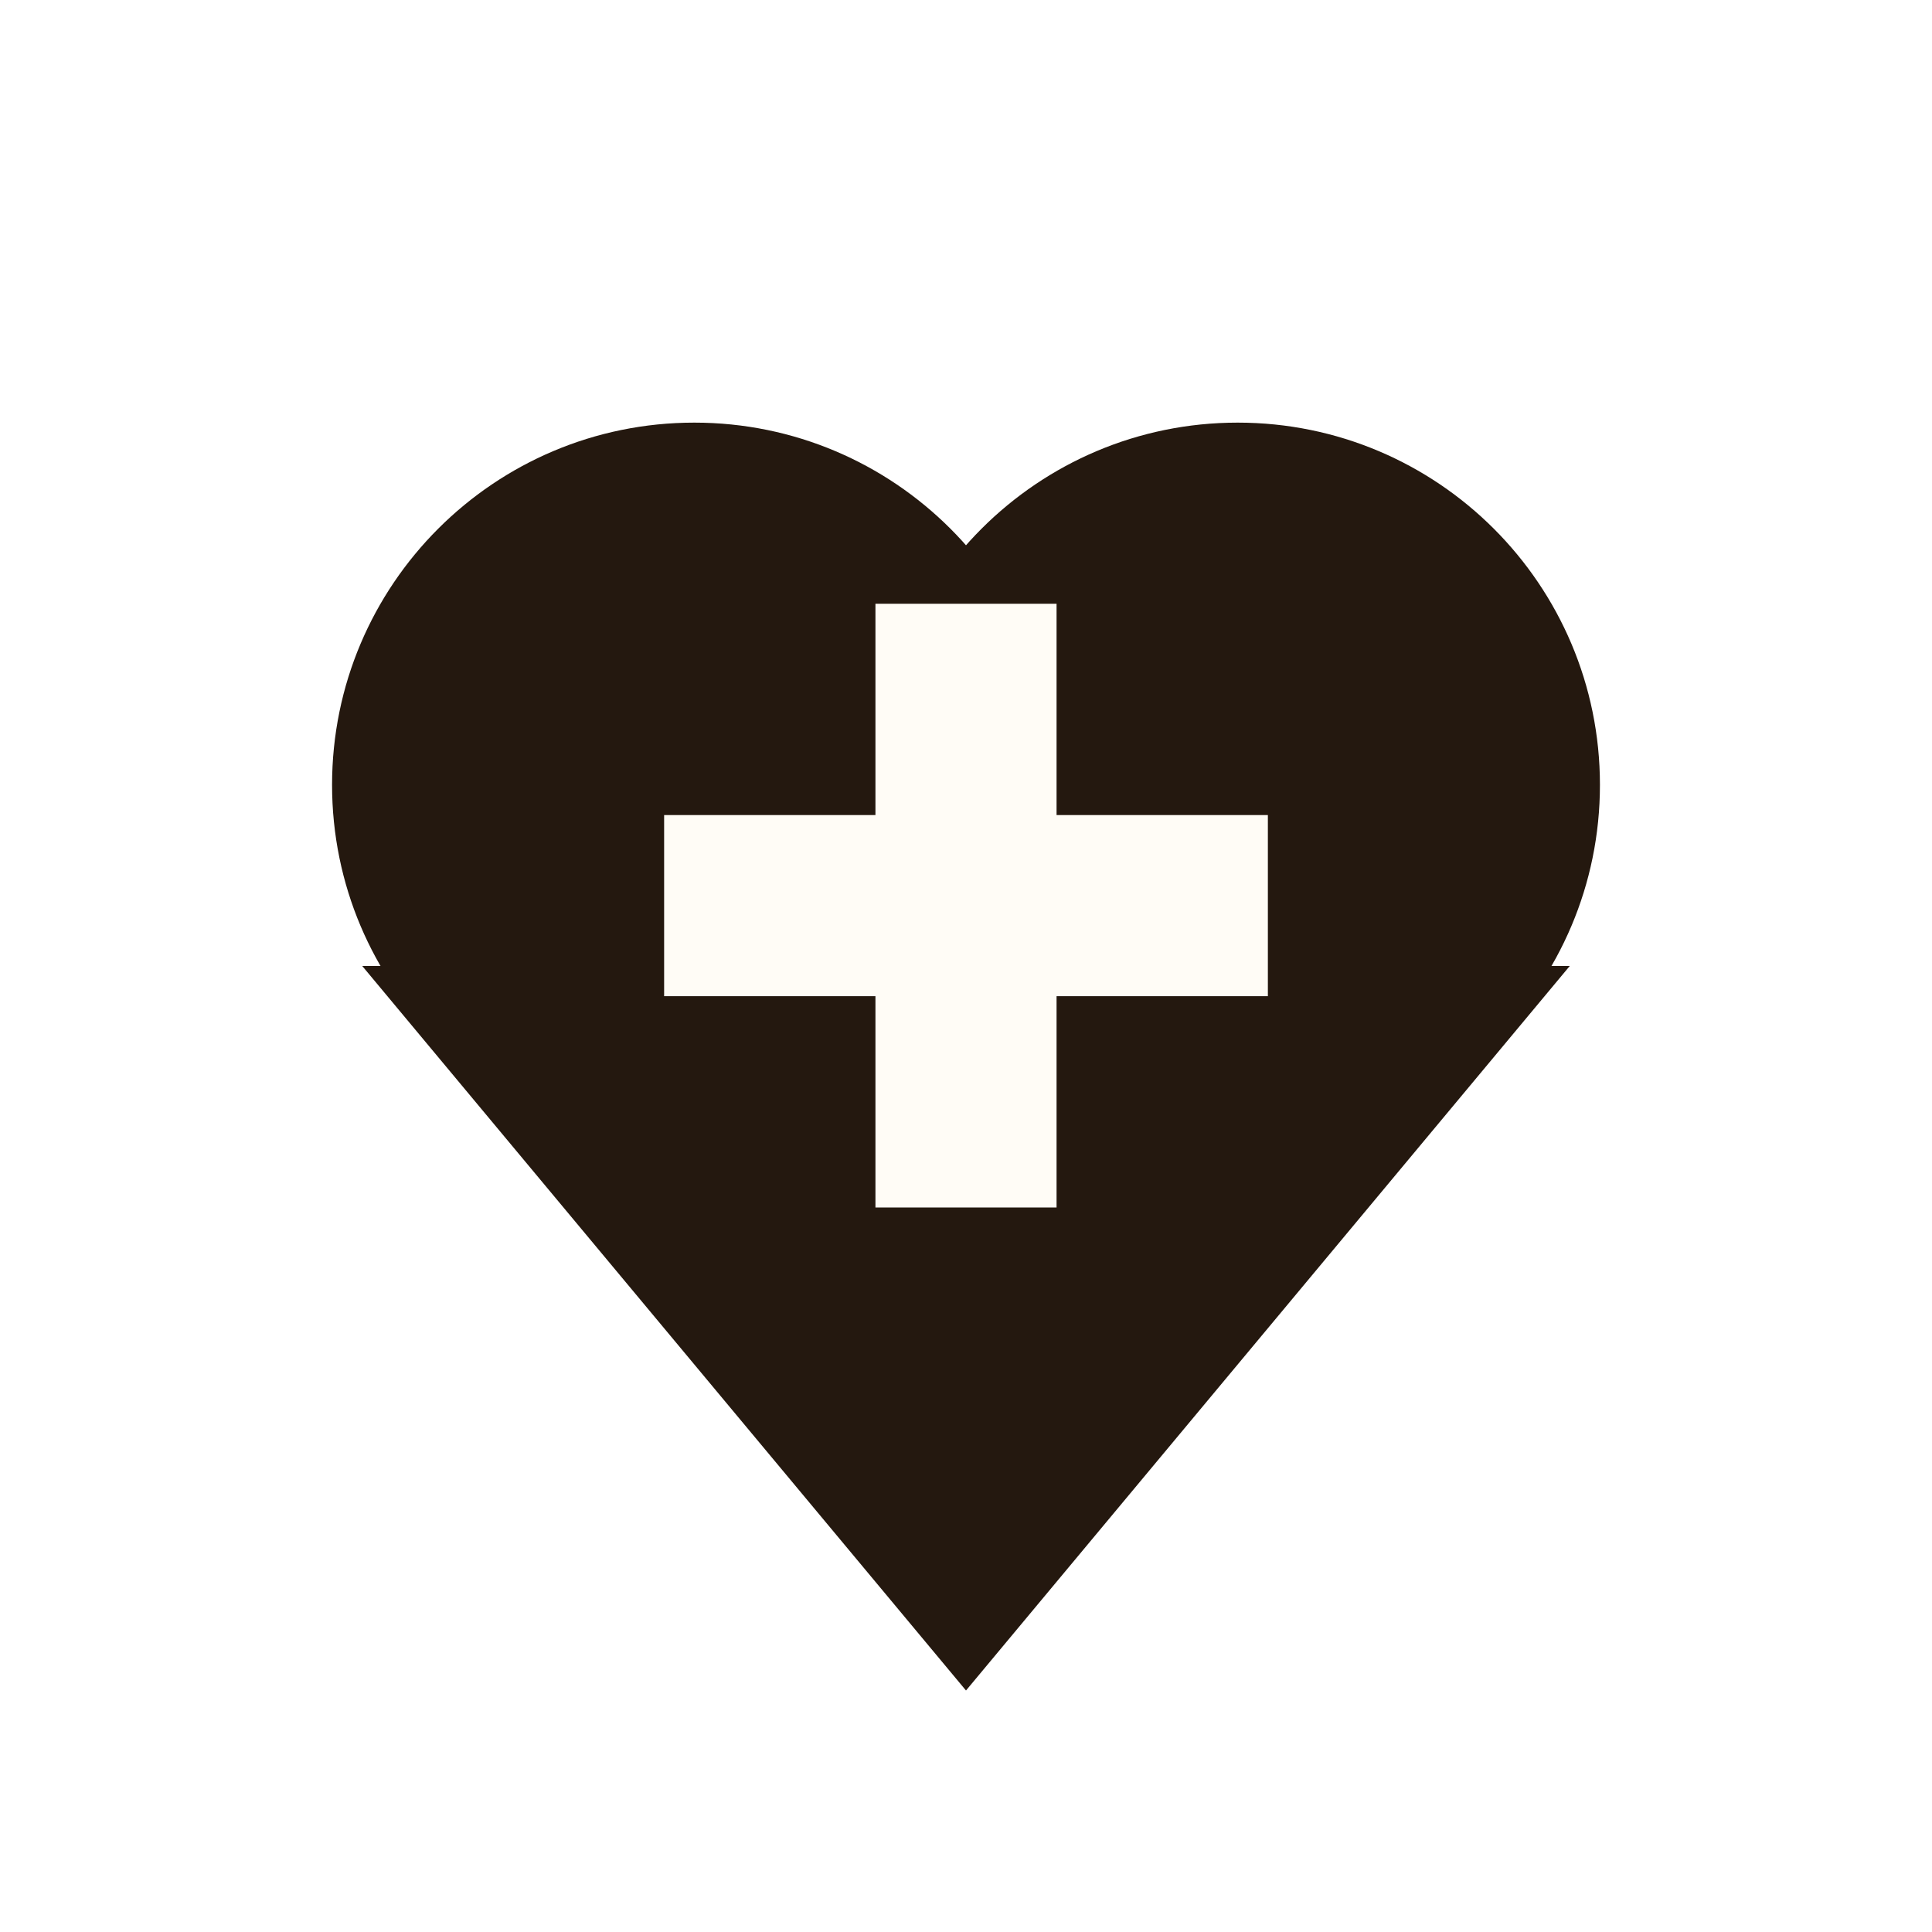
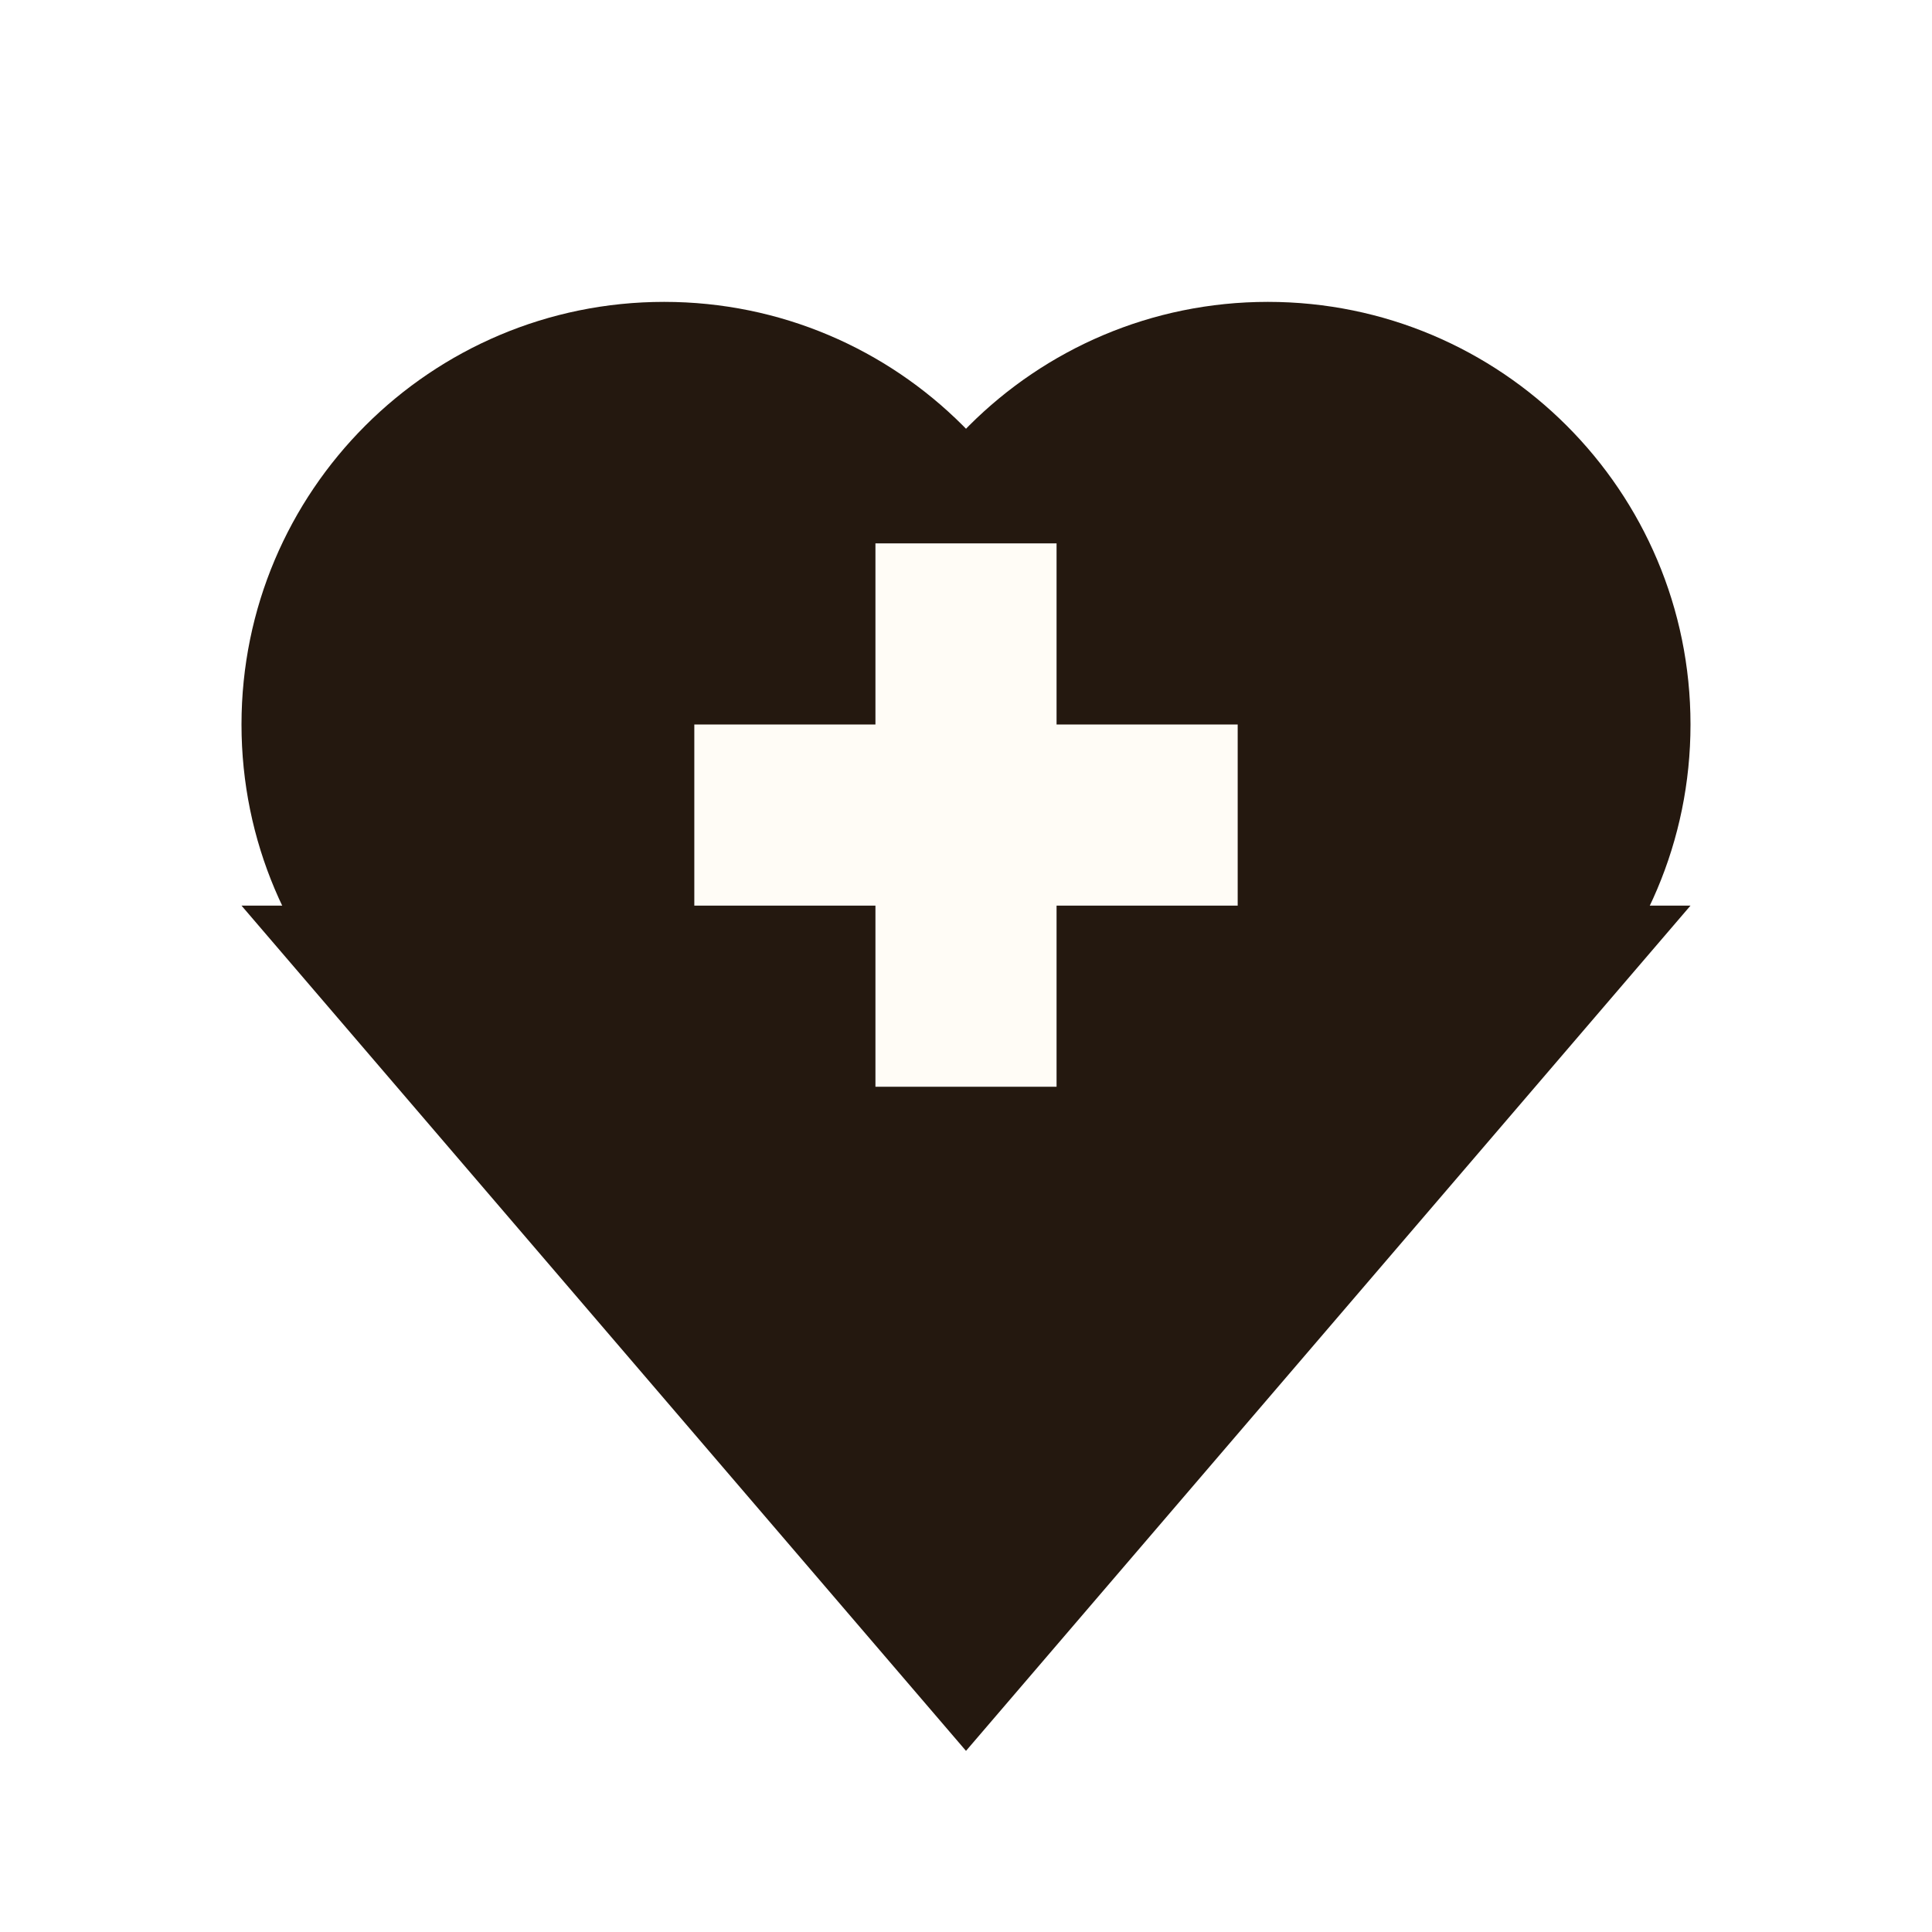
<svg xmlns="http://www.w3.org/2000/svg" viewBox="0 0 64 64">
-   <circle cx="23" cy="26" r="12" fill="#24180F" />
-   <circle cx="41" cy="26" r="12" fill="#24180F" />
-   <polygon points="12.0,32.0 52.0,32.0 32.0,56.0" fill="#24180F" />
-   <rect x="29" y="20" width="6" height="20" fill="#FFFCF6" />
-   <rect x="22" y="27" width="20" height="6" fill="#FFFCF6" />
+   <circle cx="22" cy="24" r="14" fill="#24180F" />
+   <circle cx="42" cy="24" r="14" fill="#24180F" />
+   <polygon points="8.0,30.0 56.0,30.0 32.0,58.0" fill="#24180F" />
+   <rect x="29" y="18" width="6" height="18" fill="#FFFCF6" />
+   <rect x="23" y="24" width="18" height="6" fill="#FFFCF6" />
</svg>
